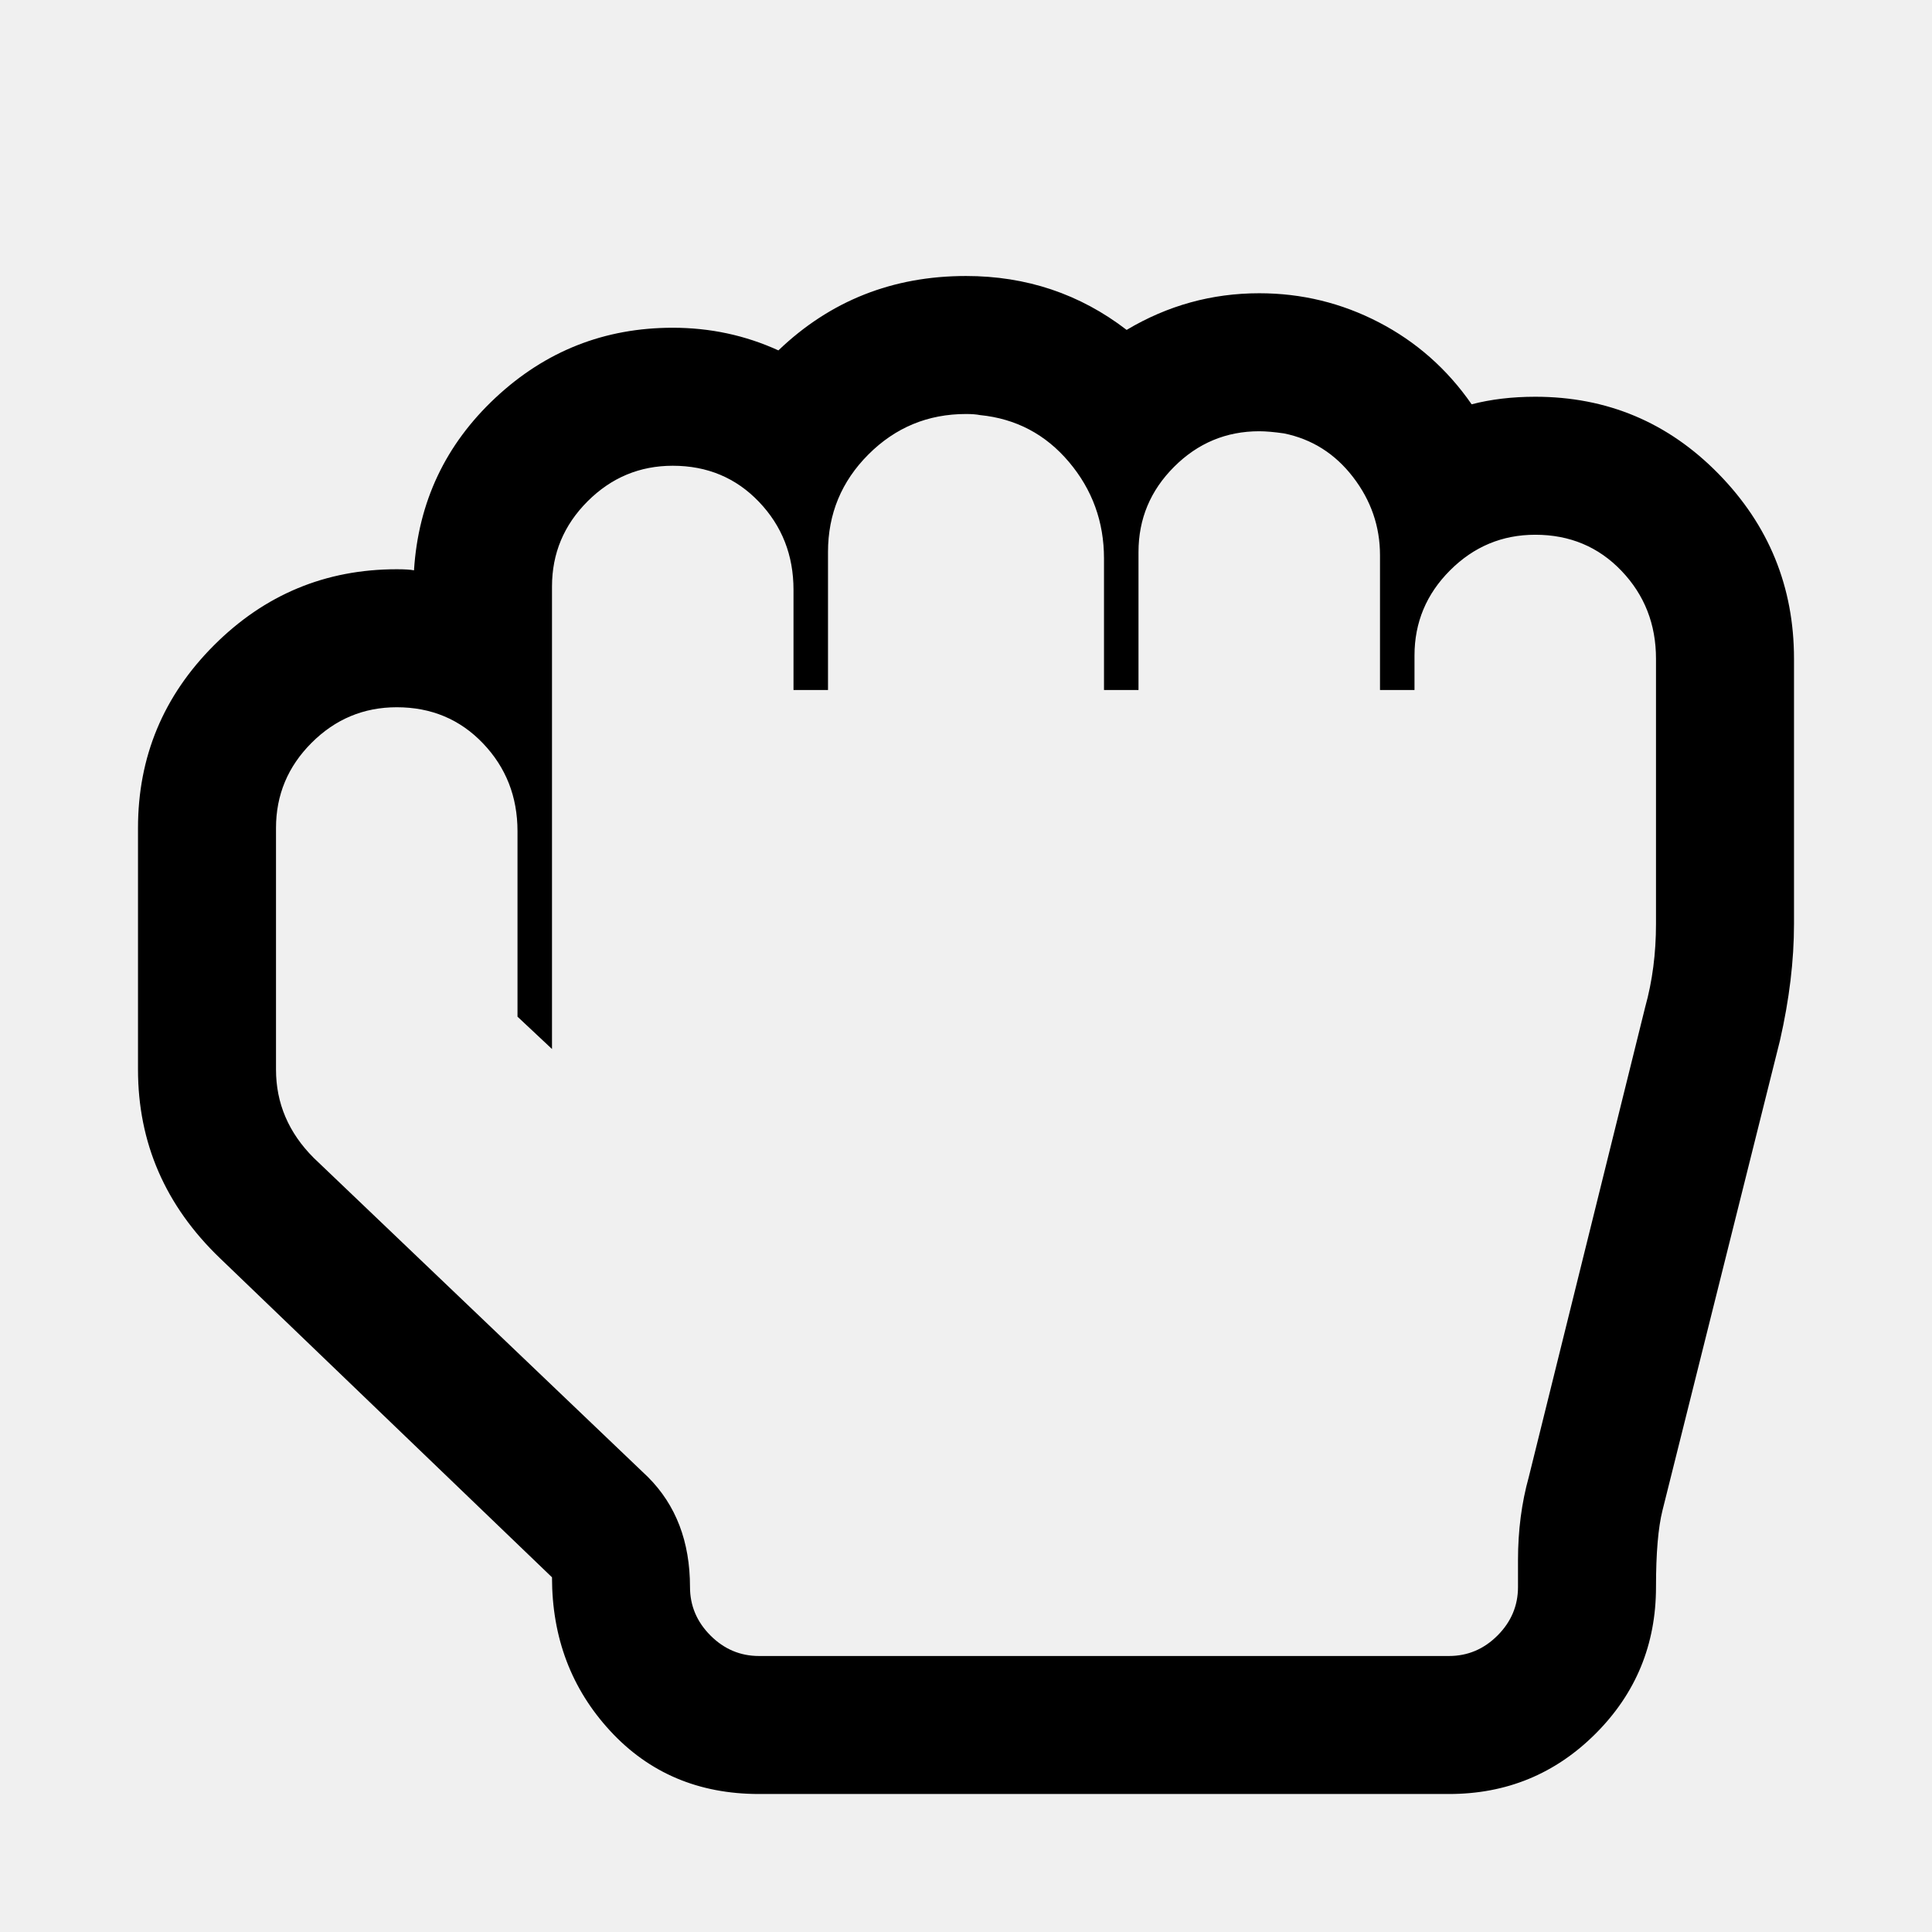
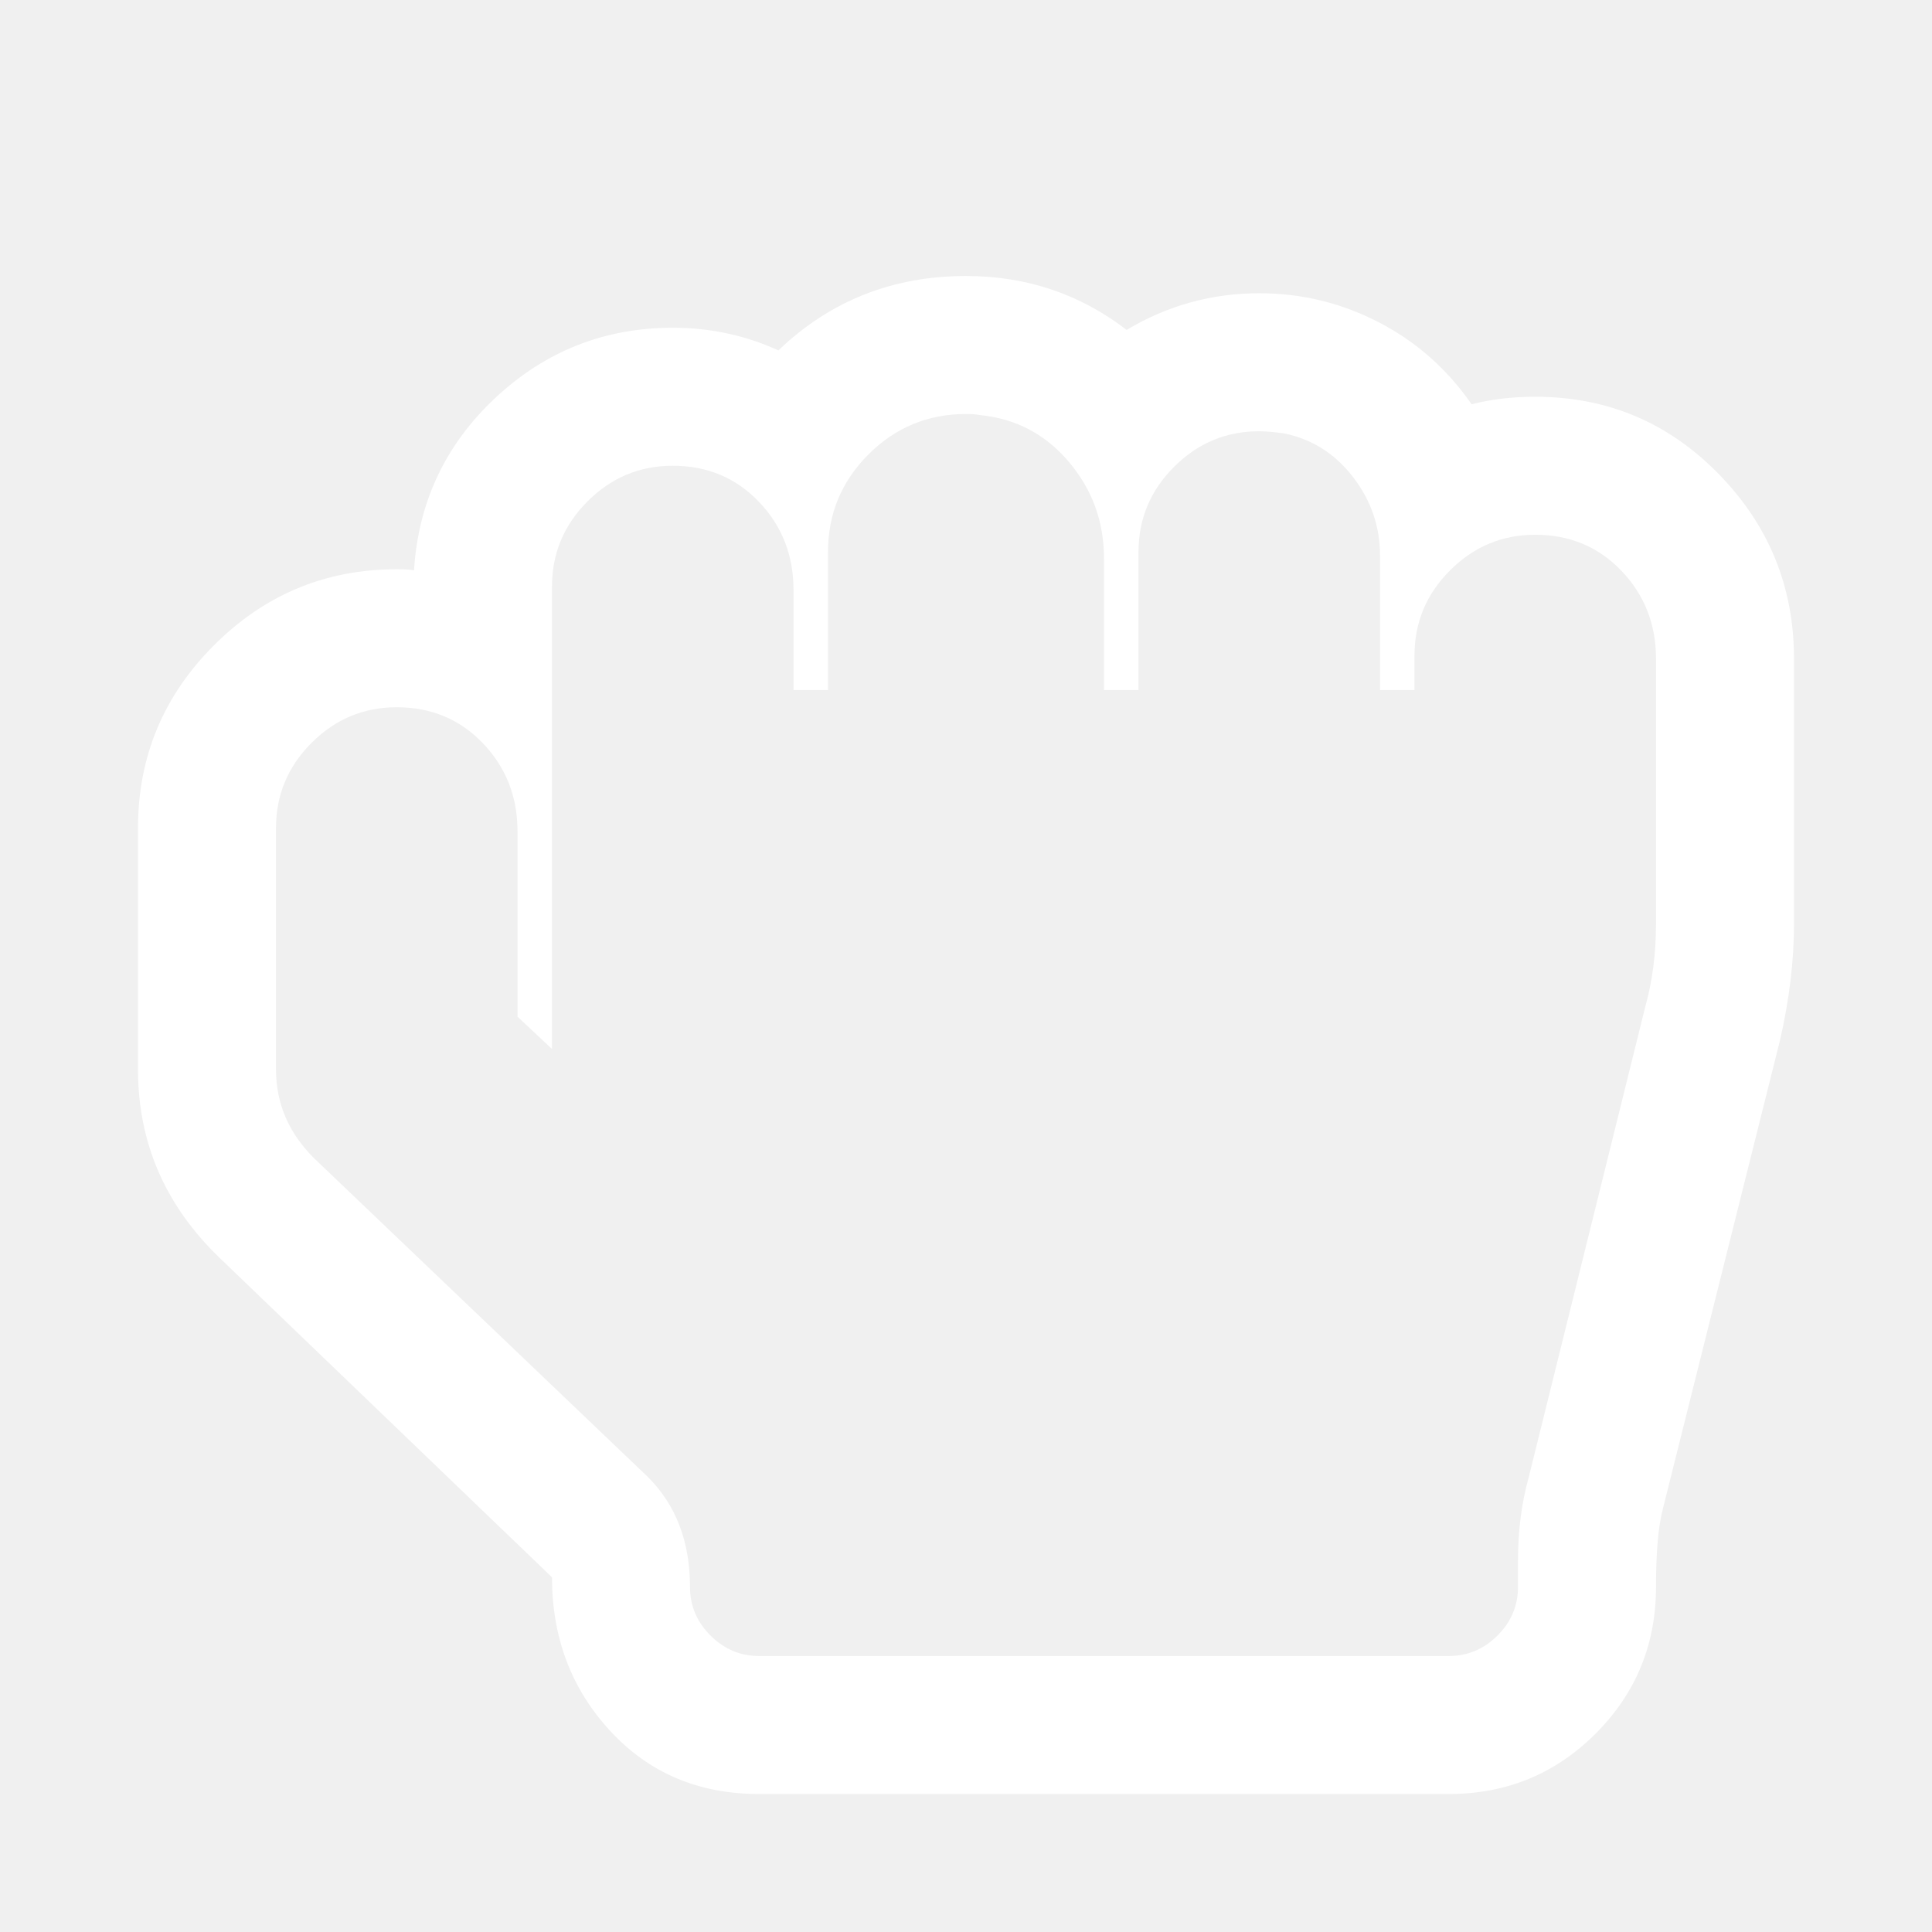
- <svg xmlns="http://www.w3.org/2000/svg" height="1792" viewBox="0 0 1792 1792" width="1792">
-   <path d="M896 384q-53 0-90.5 37.5t-37.5 90.5v128h-32v-93q0-48-32-81.5t-80-33.5q-46 0-79 33t-33 79v429l-32-30v-172q0-48-32-81.5t-80-33.5q-46 0-79 33t-33 79v224q0 47 35 82l310 296q39 39 39 102 0 26 19 45t45 19h640q26 0 45-19t19-45v-25q0-41 10-77l108-436q10-36 10-77v-246q0-48-32-81.5t-80-33.5q-46 0-79 33t-33 79v32h-32v-125q0-40-25-72.5t-64-40.5q-14-2-23-2-46 0-79 33t-33 79v128h-32v-122q0-51-32.5-89.5t-82.5-43.5q-5-1-13-1zm0-128q84 0 149 50 57-34 123-34 59 0 111 27t86 76q27-7 59-7 100 0 170 71.5t70 171.5v246q0 51-13 108l-109 436q-6 24-6 71 0 80-56 136t-136 56h-640q-84 0-138-58.5t-54-142.5l-308-296q-76-73-76-175v-224q0-99 70.5-169.5t169.5-70.5q11 0 16 1 6-95 75.5-160t164.5-65q52 0 98 21 72-69 174-69z" />
+ <svg xmlns="http://www.w3.org/2000/svg" version="1.1" id="Layer_1" x="0px" y="0px" viewBox="0 0 1792 1792" style="enable-background:new 0 0 1792 1792;" xml:space="preserve">
+   <style type="text/css">
+ 	.st0{fill:#FFFFFF;}
+ </style>
+   <path class="st0" d="M896,384c-35.3,0-65.5,12.5-90.5,37.5S768,476.7,768,512v128h-32v-93c0-32-10.7-59.2-32-81.5S656,432,624,432  c-30.7,0-57,11-79,33s-33,48.3-33,79v429l-32-30V771c0-32-10.7-59.2-32-81.5S400,656,368,656c-30.7,0-57,11-79,33s-33,48.3-33,79  v224c0,31.3,11.7,58.7,35,82l310,296c26,26,39,60,39,102c0,17.3,6.3,32.3,19,45s27.7,19,45,19h640c17.3,0,32.3-6.3,45-19  s19-27.7,19-45v-25c0-27.3,3.3-53,10-77l108-436c6.7-24,10-49.7,10-77V611c0-32-10.7-59.2-32-81.5c-21.3-22.3-48-33.5-80-33.5  c-30.7,0-57,11-79,33s-33,48.3-33,79v32h-32V515c0-26.7-8.3-50.8-25-72.5s-38-35.2-64-40.5c-9.3-1.3-17-2-23-2c-30.7,0-57,11-79,33  s-33,48.3-33,79v128h-32V518c0-34-10.8-63.8-32.5-89.5S942.3,388.3,909,385C905.7,384.3,901.3,384,896,384z M896,256  c56,0,105.7,16.7,149,50c38-22.7,79-34,123-34c39.3,0,76.3,9,111,27s63.3,43.3,86,76c18-4.7,37.7-7,59-7c66.7,0,123.3,23.8,170,71.5  s70,104.8,70,171.5v246c0,34-4.3,70-13,108l-109,436c-4,16-6,39.7-6,71c0,53.3-18.7,98.7-56,136s-82.7,56-136,56H704  c-56,0-102-19.5-138-58.5s-54-86.5-54-142.5l-308-296c-50.7-48.7-76-107-76-175V768c0-66,23.5-122.5,70.5-169.5S302,528,368,528  c7.3,0,12.7,0.3,16,1c4-63.3,29.2-116.7,75.5-160s101.2-65,164.5-65c34.7,0,67.3,7,98,21C770,279,828,256,896,256z" />
</svg>
